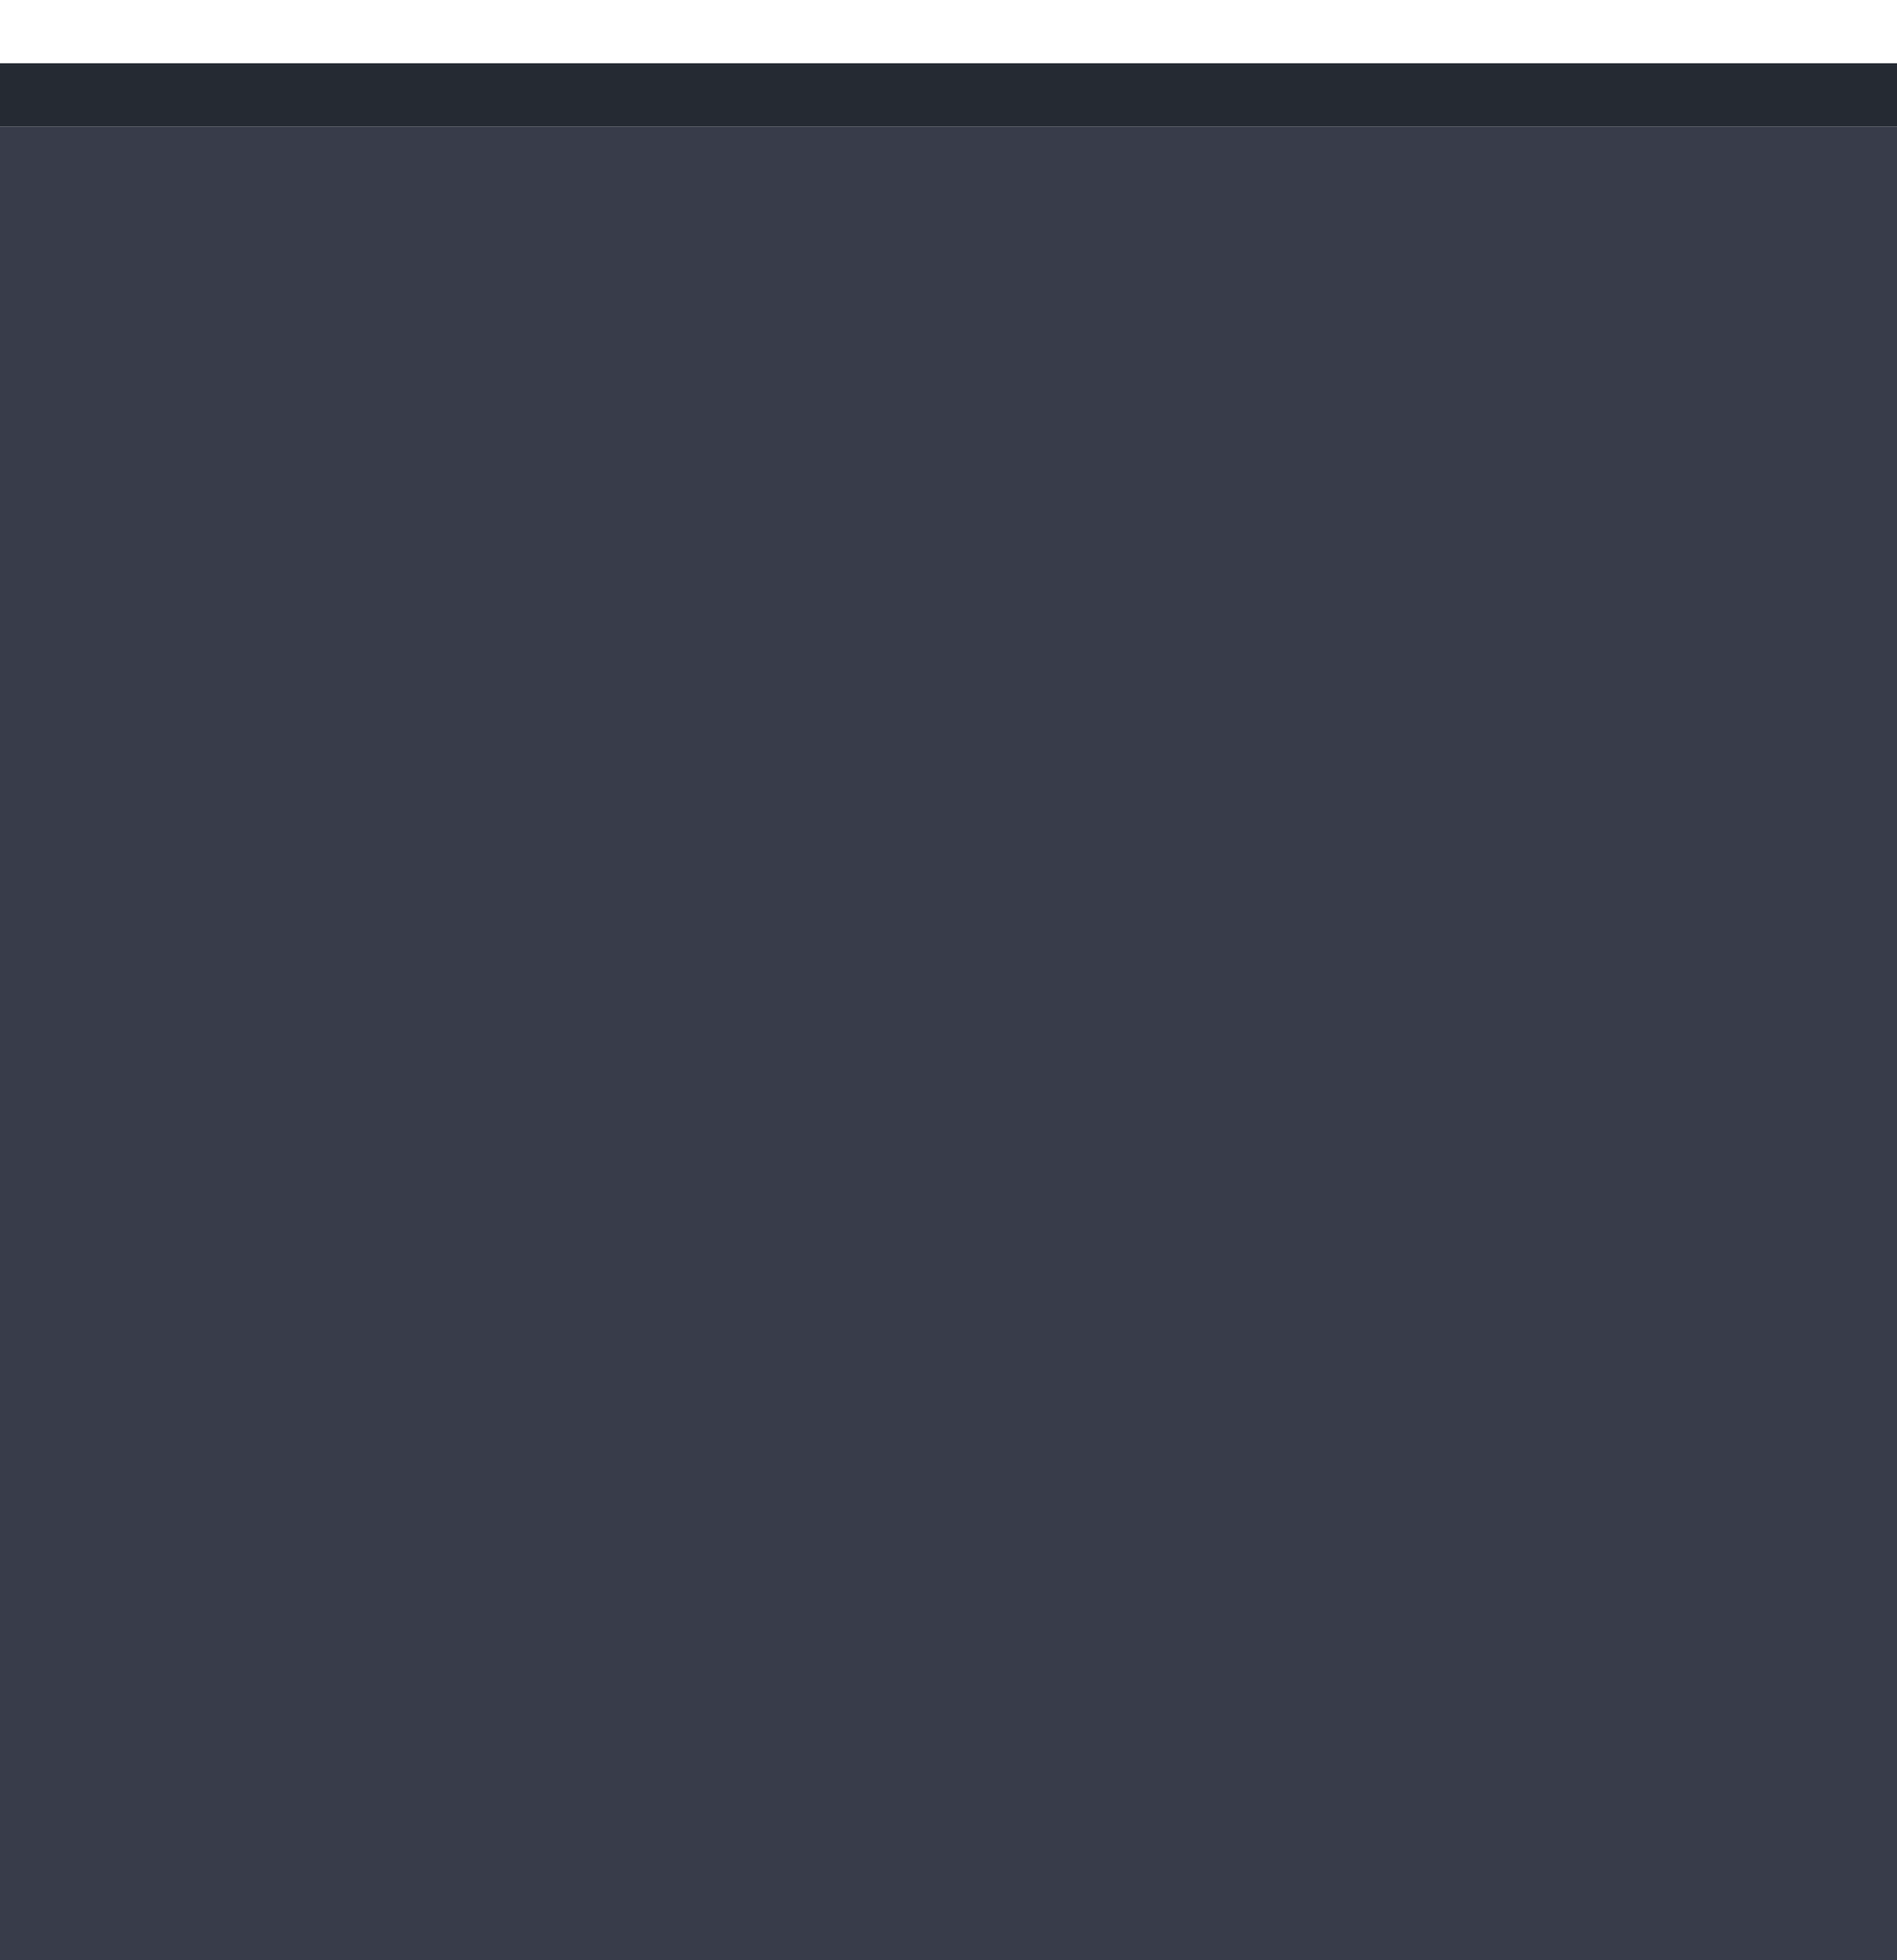
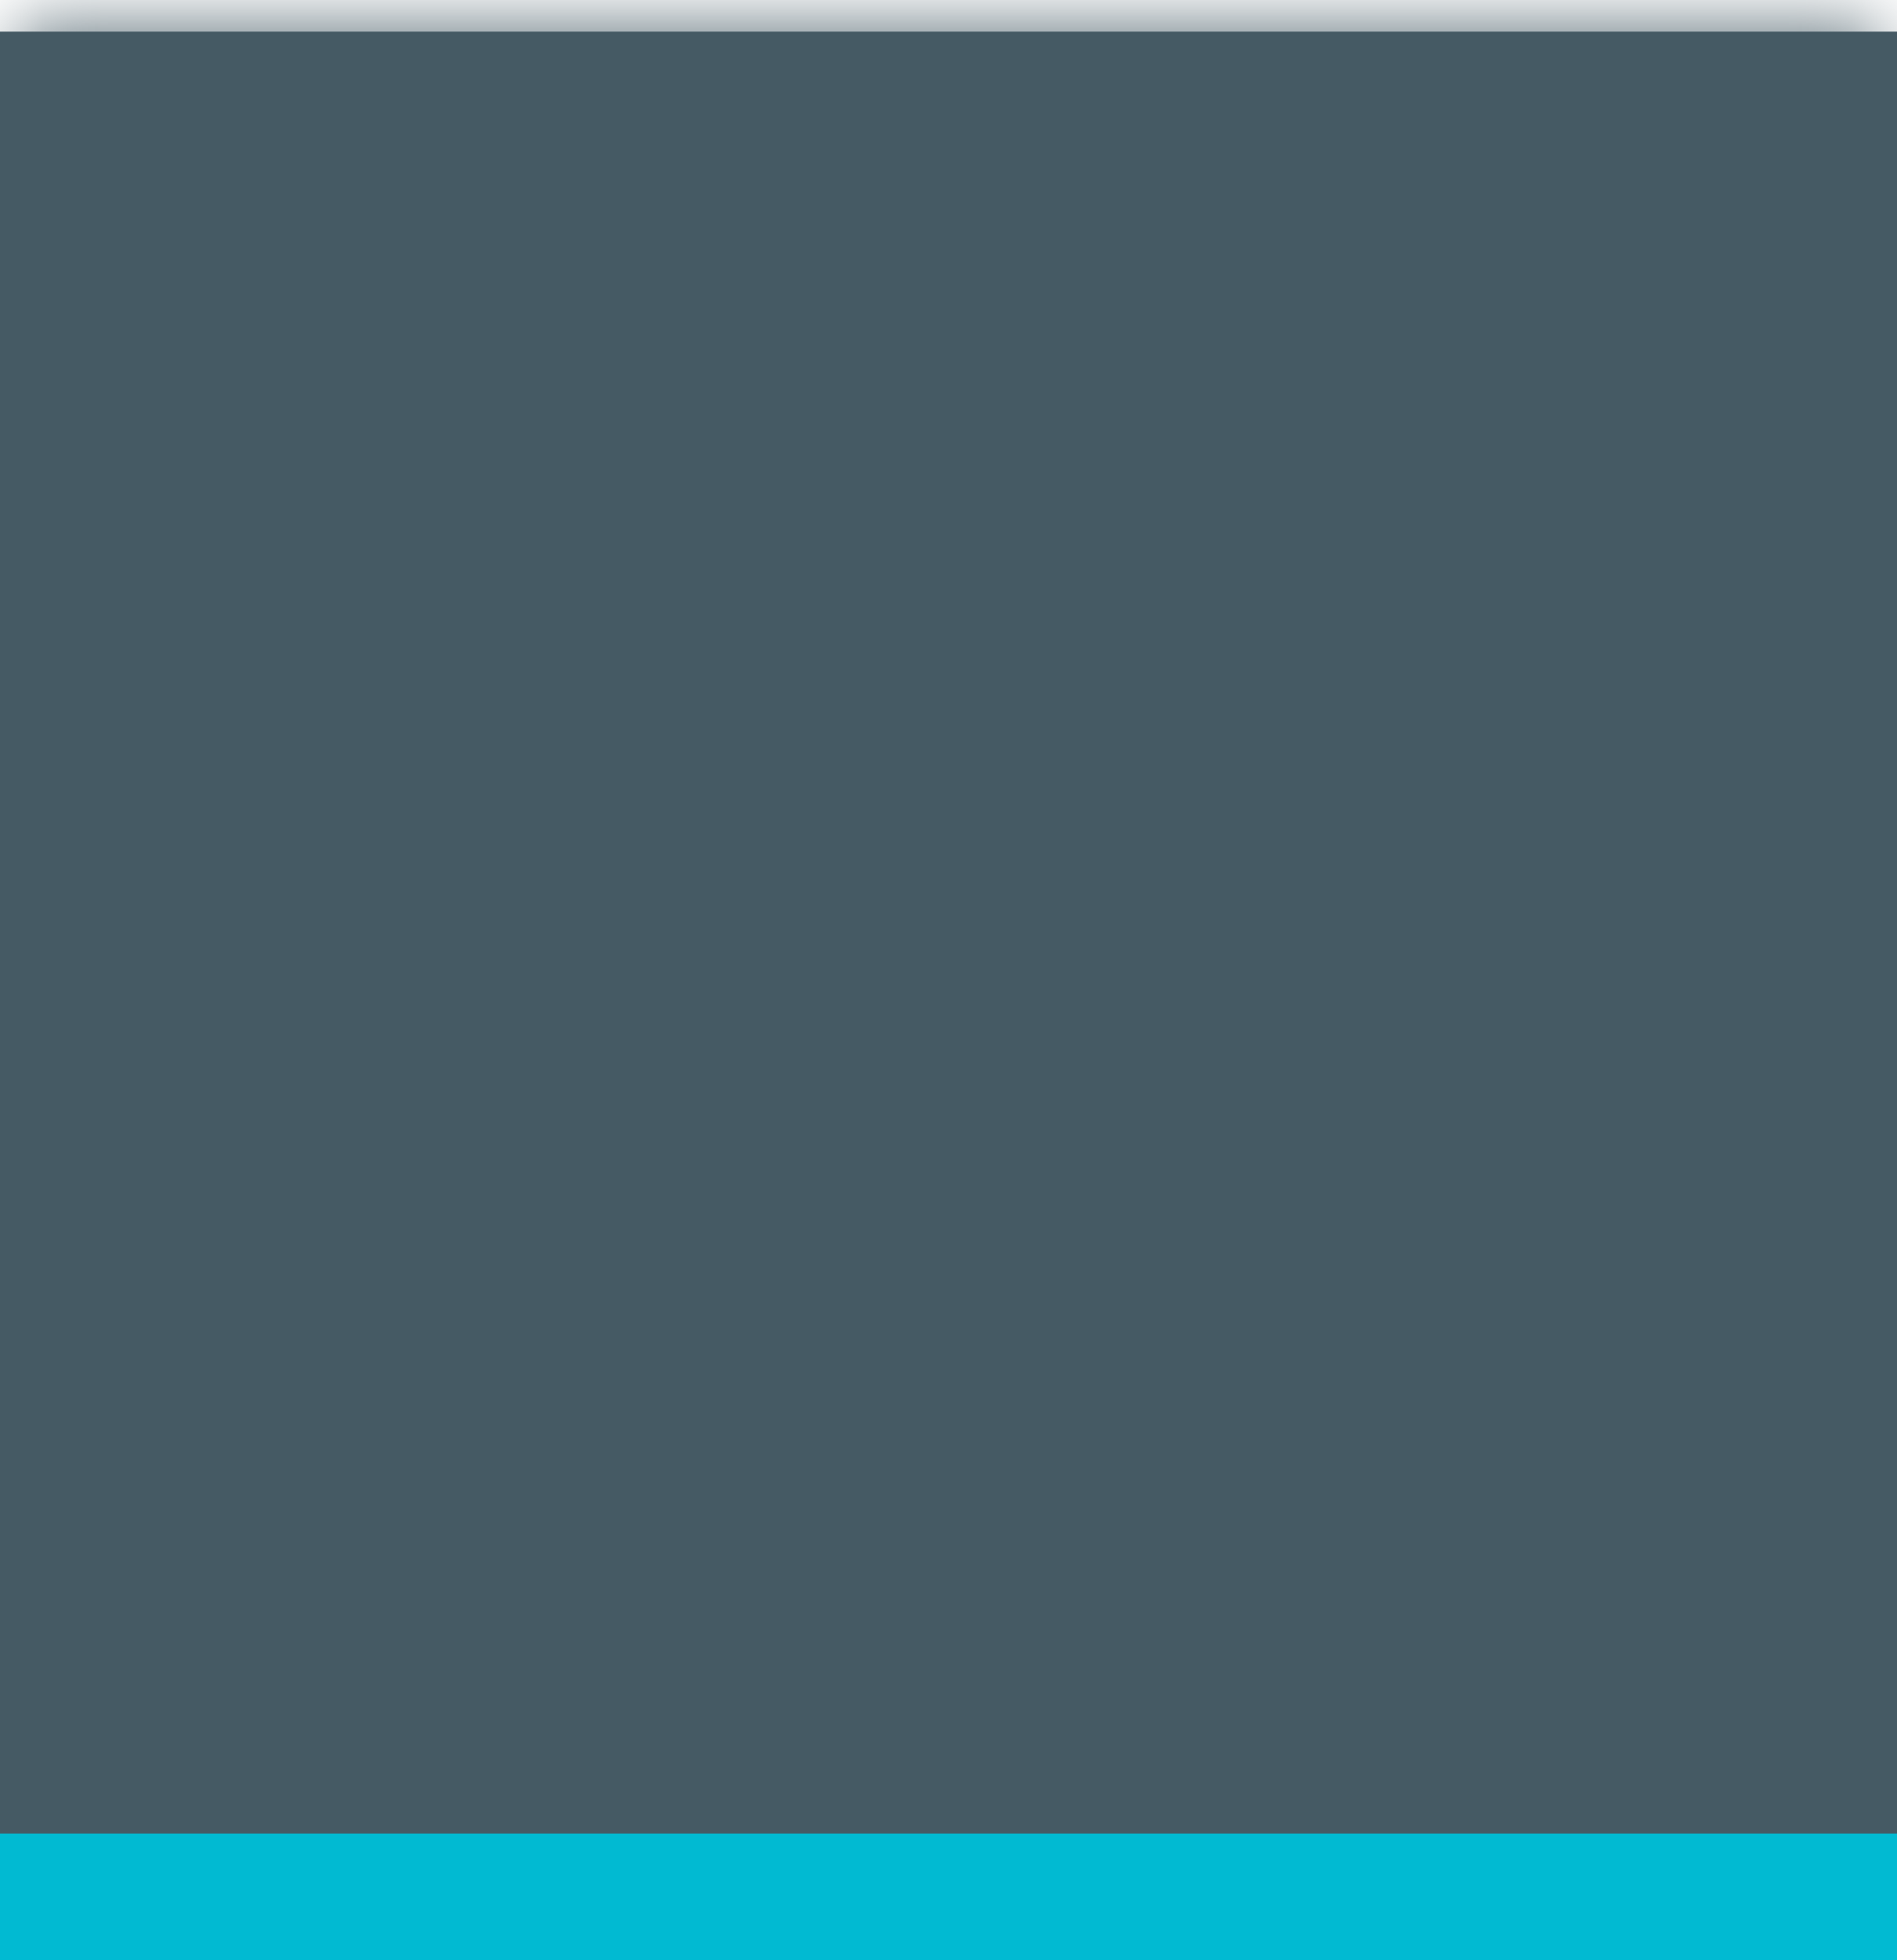
<svg xmlns="http://www.w3.org/2000/svg" width="30" height="31" id="svg2" version="1.1">
-   <defs id="defs4" />
-   <rect style="fill:#383c4a;fill-opacity:1;stroke:#4080fb;stroke-width:0;stroke-linecap:butt;stroke-linejoin:miter;stroke-miterlimit:4;stroke-dasharray:none;stroke-dashoffset:0;stroke-opacity:0.846" id="rect3837" width="44" height="34" x="-7" y="2" ry="0.5" rx="0.5" />
-   <rect rx="1" style="fill:none;fill-opacity:1;stroke:#252a33;stroke-width:1;stroke-linecap:butt;stroke-linejoin:miter;stroke-miterlimit:4;stroke-dasharray:none;stroke-dashoffset:0;stroke-opacity:1" id="rect3837-9" width="45" height="35" x="-7.5" y="1.5" ry="1" />
+   <defs id="defs4">
+     <filter style="color-interpolation-filters:sRGB" id="filter4159" x="-0.039" width="1.079" y="-0.051" height="1.102">
+       <feGaussianBlur stdDeviation="0.722" id="feGaussianBlur4161" />
+     </filter>
+   </defs>
+   <rect style="fill:#455a64;fill-opacity:1;stroke:#4080fb;stroke-width:0;stroke-linecap:butt;stroke-linejoin:miter;stroke-miterlimit:4;stroke-dasharray:none;stroke-dashoffset:0;stroke-opacity:0.846;filter:url(#filter4159)" id="rect3837-3" width="44" height="34" x="-7" y="0.5" ry="0.5" rx="0.5" />
+   <rect style="fill:#455a64;fill-opacity:1;stroke:#4080fb;stroke-width:0;stroke-linecap:butt;stroke-linejoin:miter;stroke-miterlimit:4;stroke-dasharray:none;stroke-dashoffset:0;stroke-opacity:0.846" id="rect3837" width="44" height="34" x="-7" y="0.5" ry="0.5" rx="0.5" />
+   <path style="opacity:0.98;fill:none;fill-rule:evenodd;stroke:#00bcd4;stroke-width:2;stroke-linecap:butt;stroke-linejoin:miter;stroke-miterlimit:4;stroke-dasharray:none;stroke-opacity:1" d="m 0,30 c 47,0 47,0 47,0" id="path4138" />
</svg>
